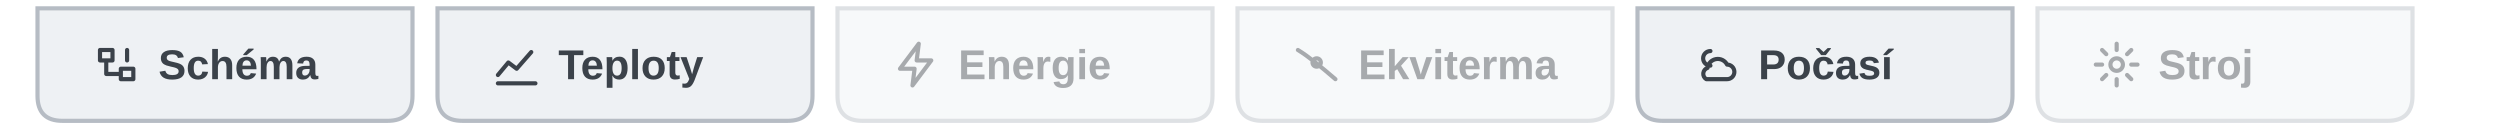
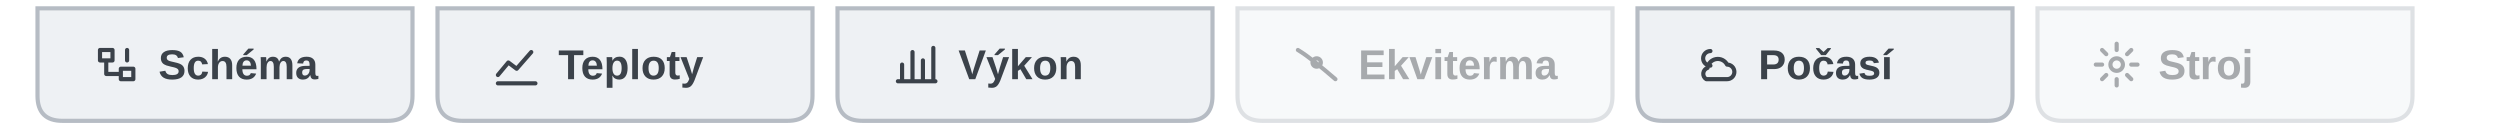
<svg xmlns="http://www.w3.org/2000/svg" viewBox="0 0 1200 64" width="1200" height="64">
  <g>
    <path d="M18 4 H198 V46 Q198 58 186 58 H30 Q18 58 18 46 Z" fill="#eef1f4" stroke="#b6bcc4" stroke-width="2" />
    <path d="M4 5h6v5H4zM14 14h6v5h-6zM7 10v6.5h7M17 10V5" transform="translate(44 19)" fill="none" stroke="#3b424a" stroke-width="2" stroke-linecap="round" stroke-linejoin="round" />
    <text x="76" y="38" font-family="Arial, Helvetica, sans-serif" font-size="20" font-weight="700" fill="#3b424a">Schéma</text>
  </g>
  <g>
    <path d="M210 4 H390 V46 Q390 58 378 58 H222 Q210 58 210 46 Z" fill="#eef1f4" stroke="#b6bcc4" stroke-width="2" />
    <path d="M3 17l5-6 4 3 7-8M3 21h18" transform="translate(236 19)" fill="none" stroke="#3b424a" stroke-width="2" stroke-linecap="round" stroke-linejoin="round" />
    <text x="268" y="38" font-family="Arial, Helvetica, sans-serif" font-size="20" font-weight="700" fill="#3b424a">Teploty</text>
  </g>
-   <g opacity="0.45">
+   <g>
    <path d="M402 4 H582 V46 Q582 58 570 58 H414 Q402 58 402 46 Z" fill="#eef1f4" stroke="#b6bcc4" stroke-width="2" />
-     <path d="M13 2 4 14h7l-1 8 9-12h-7z" transform="translate(428 19)" fill="none" stroke="#3b424a" stroke-width="2" stroke-linecap="round" stroke-linejoin="round" />
-     <text x="460" y="38" font-family="Arial, Helvetica, sans-serif" font-size="20" font-weight="700" fill="#3b424a">Energie</text>
+     <path d="M3 20h18M5 20V12M10 20V6M15 20V10M20 20V4" transform="translate(428 19)" fill="none" stroke="#3b424a" stroke-width="2" stroke-linecap="round" stroke-linejoin="round" />
+     <text x="460" y="38" font-family="Arial, Helvetica, sans-serif" font-size="20" font-weight="700" fill="#3b424a">Výkon</text>
  </g>
  <g opacity="0.45">
    <path d="M594 4 H774 V46 Q774 58 762 58 H606 Q594 58 594 46 Z" fill="#eef1f4" stroke="#b6bcc4" stroke-width="2" />
    <path d="M3 5c5 3 11 8 18 14M10 11a2 2 0 1 0 4 0a2 2 0 1 0-4 0" transform="translate(620 19)" fill="none" stroke="#3b424a" stroke-width="2" stroke-linecap="round" stroke-linejoin="round" />
    <text x="652" y="38" font-family="Arial, Helvetica, sans-serif" font-size="20" font-weight="700" fill="#3b424a">Ekviterma</text>
  </g>
  <g>
    <path d="M786 4 H966 V46 Q966 58 954 58 H798 Q786 58 786 46 Z" fill="#eef1f4" stroke="#b6bcc4" stroke-width="2" />
    <path d="M9 5.5a3.5 3.5 0 1 0 0 7M7 19h10a3.5 3.5 0 0 0 0-7 5 5 0 0 0-9.4 1.6A3 3 0 0 0 7 19z" transform="translate(812 19)" fill="none" stroke="#3b424a" stroke-width="2" stroke-linecap="round" stroke-linejoin="round" />
    <text x="844" y="38" font-family="Arial, Helvetica, sans-serif" font-size="20" font-weight="700" fill="#3b424a">Počasí</text>
  </g>
  <g opacity="0.45">
    <path d="M978 4 H1158 V46 Q1158 58 1146 58 H990 Q978 58 978 46 Z" fill="#eef1f4" stroke="#b6bcc4" stroke-width="2" />
    <path d="M12 9a3 3 0 1 0 0 6a3 3 0 1 0 0-6M12 2v3M12 19v3M2 12h3M19 12h3M5 5l2 2M17 17l2 2M5 19l2-2M17 7l2-2" transform="translate(1004 19)" fill="none" stroke="#3b424a" stroke-width="2" stroke-linecap="round" stroke-linejoin="round" />
    <text x="1036" y="38" font-family="Arial, Helvetica, sans-serif" font-size="20" font-weight="700" fill="#3b424a">Stroj</text>
  </g>
</svg>
